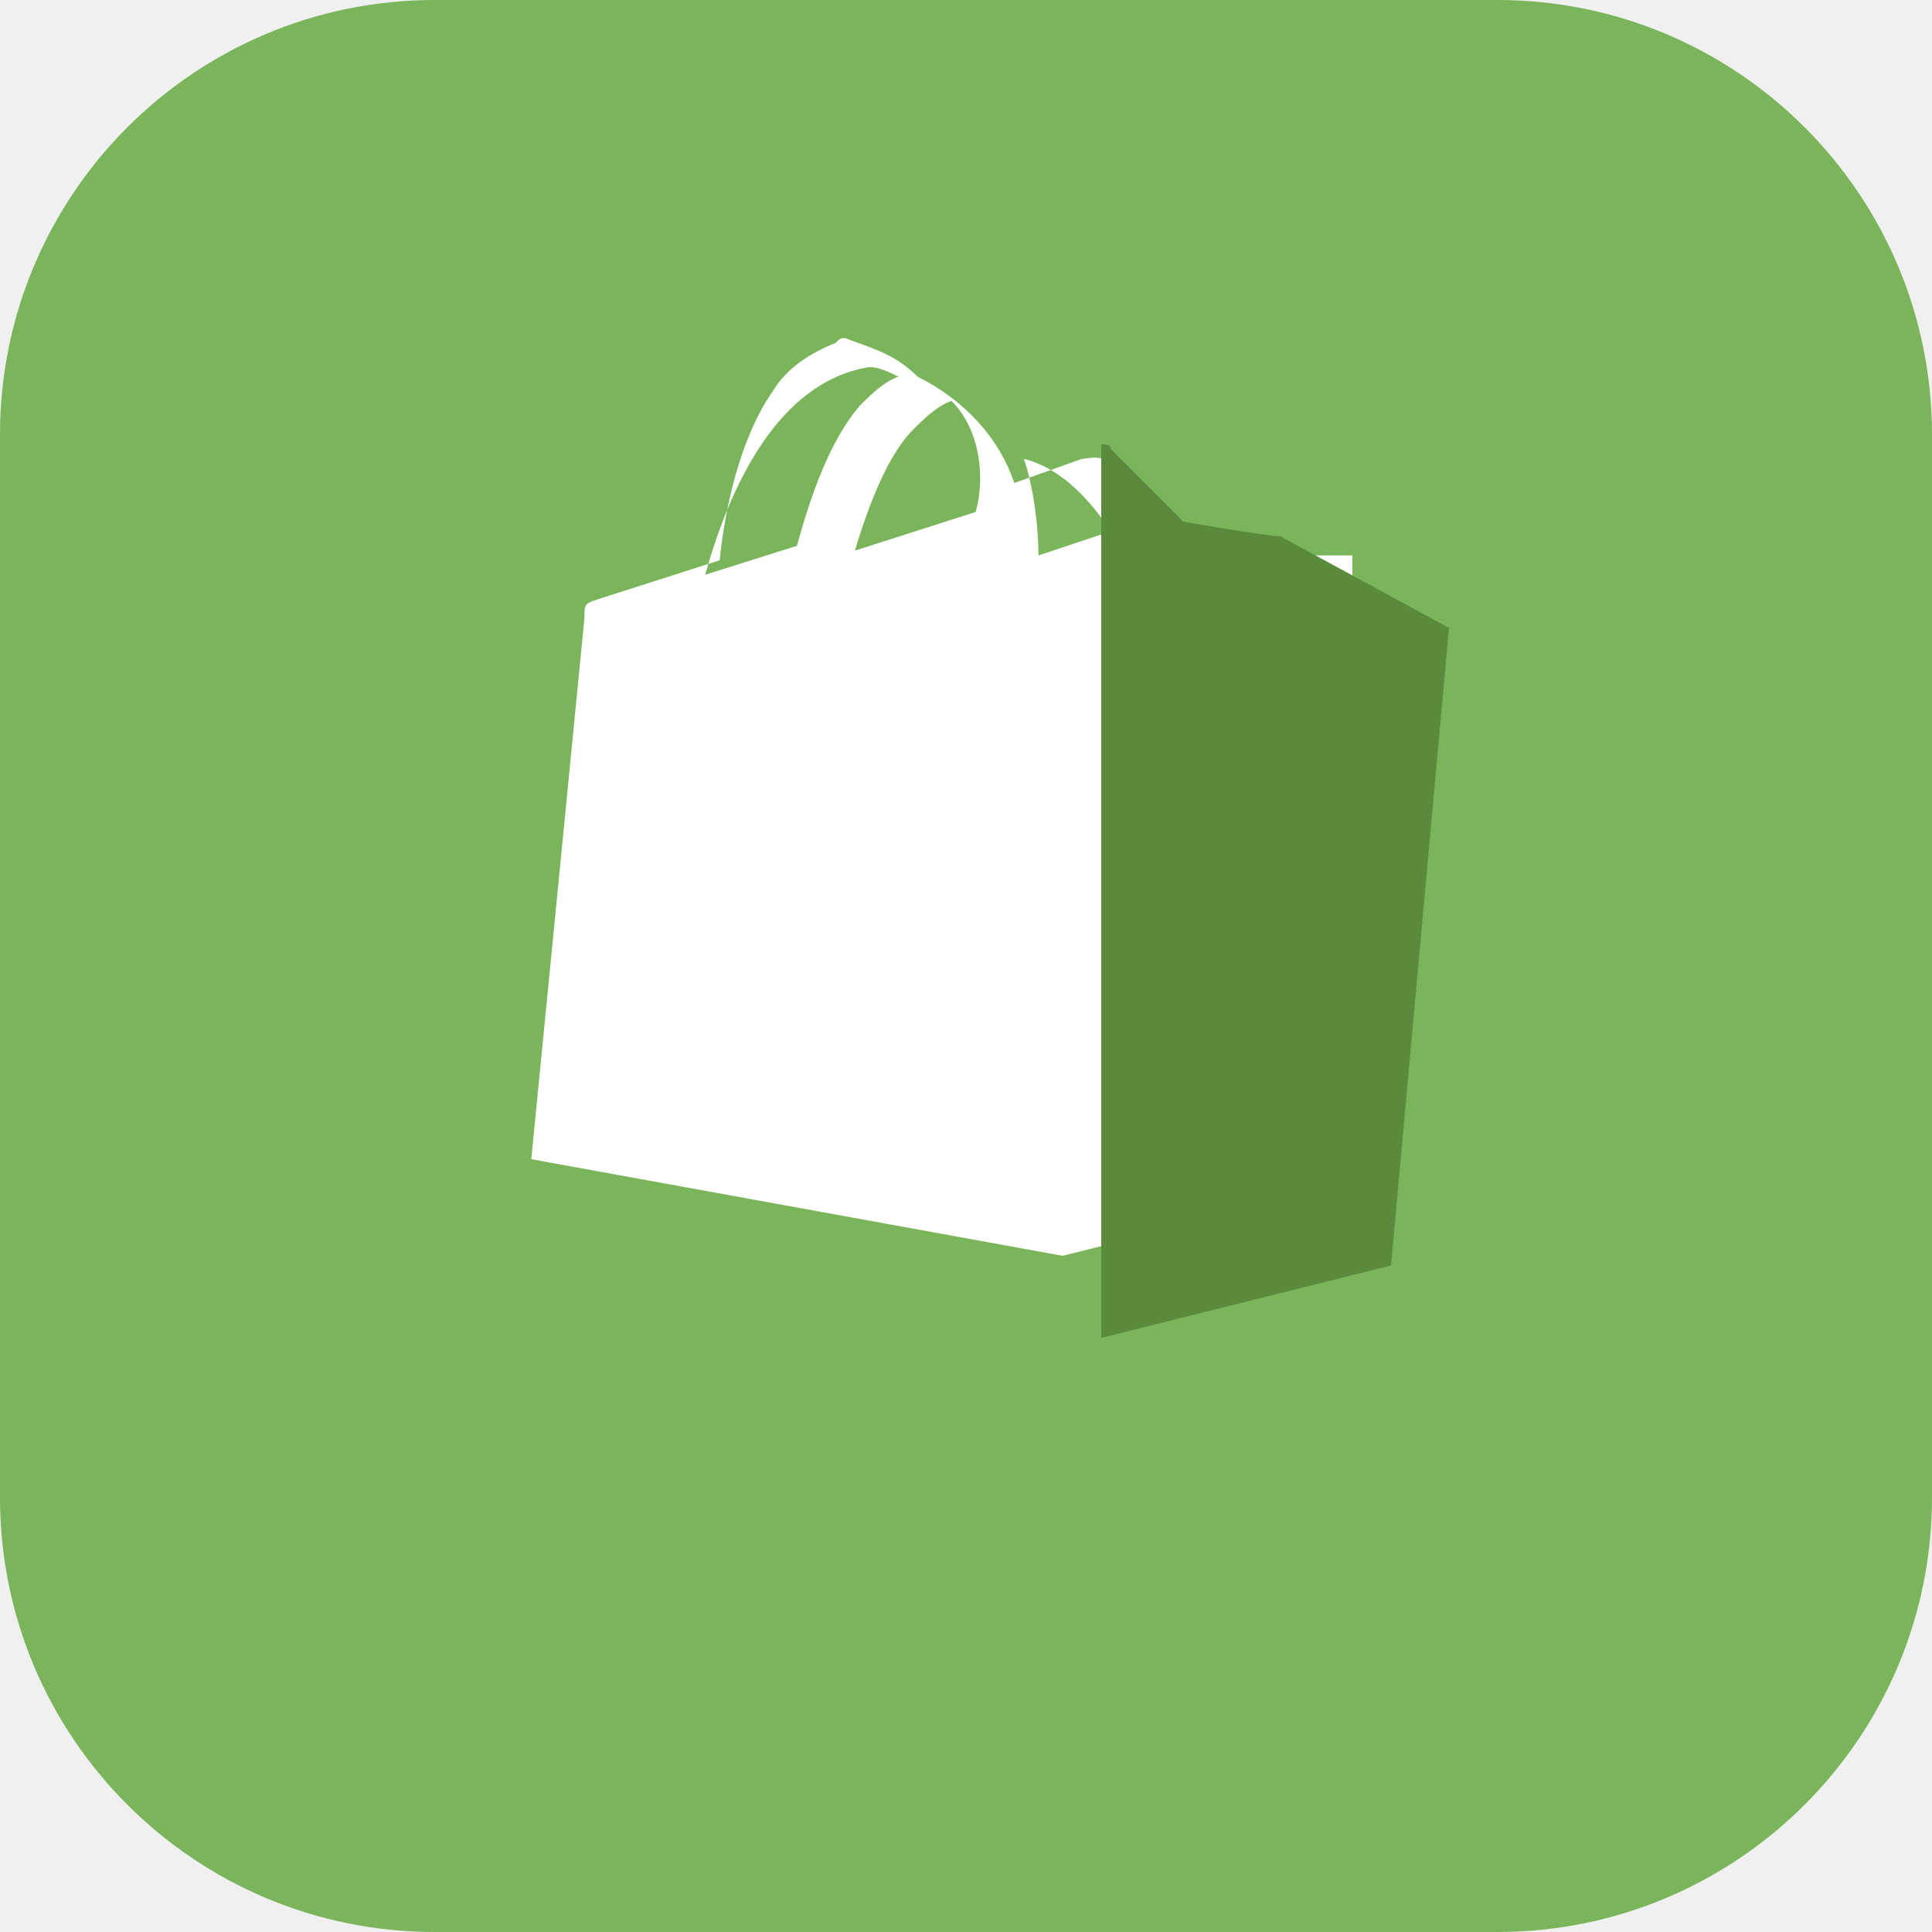
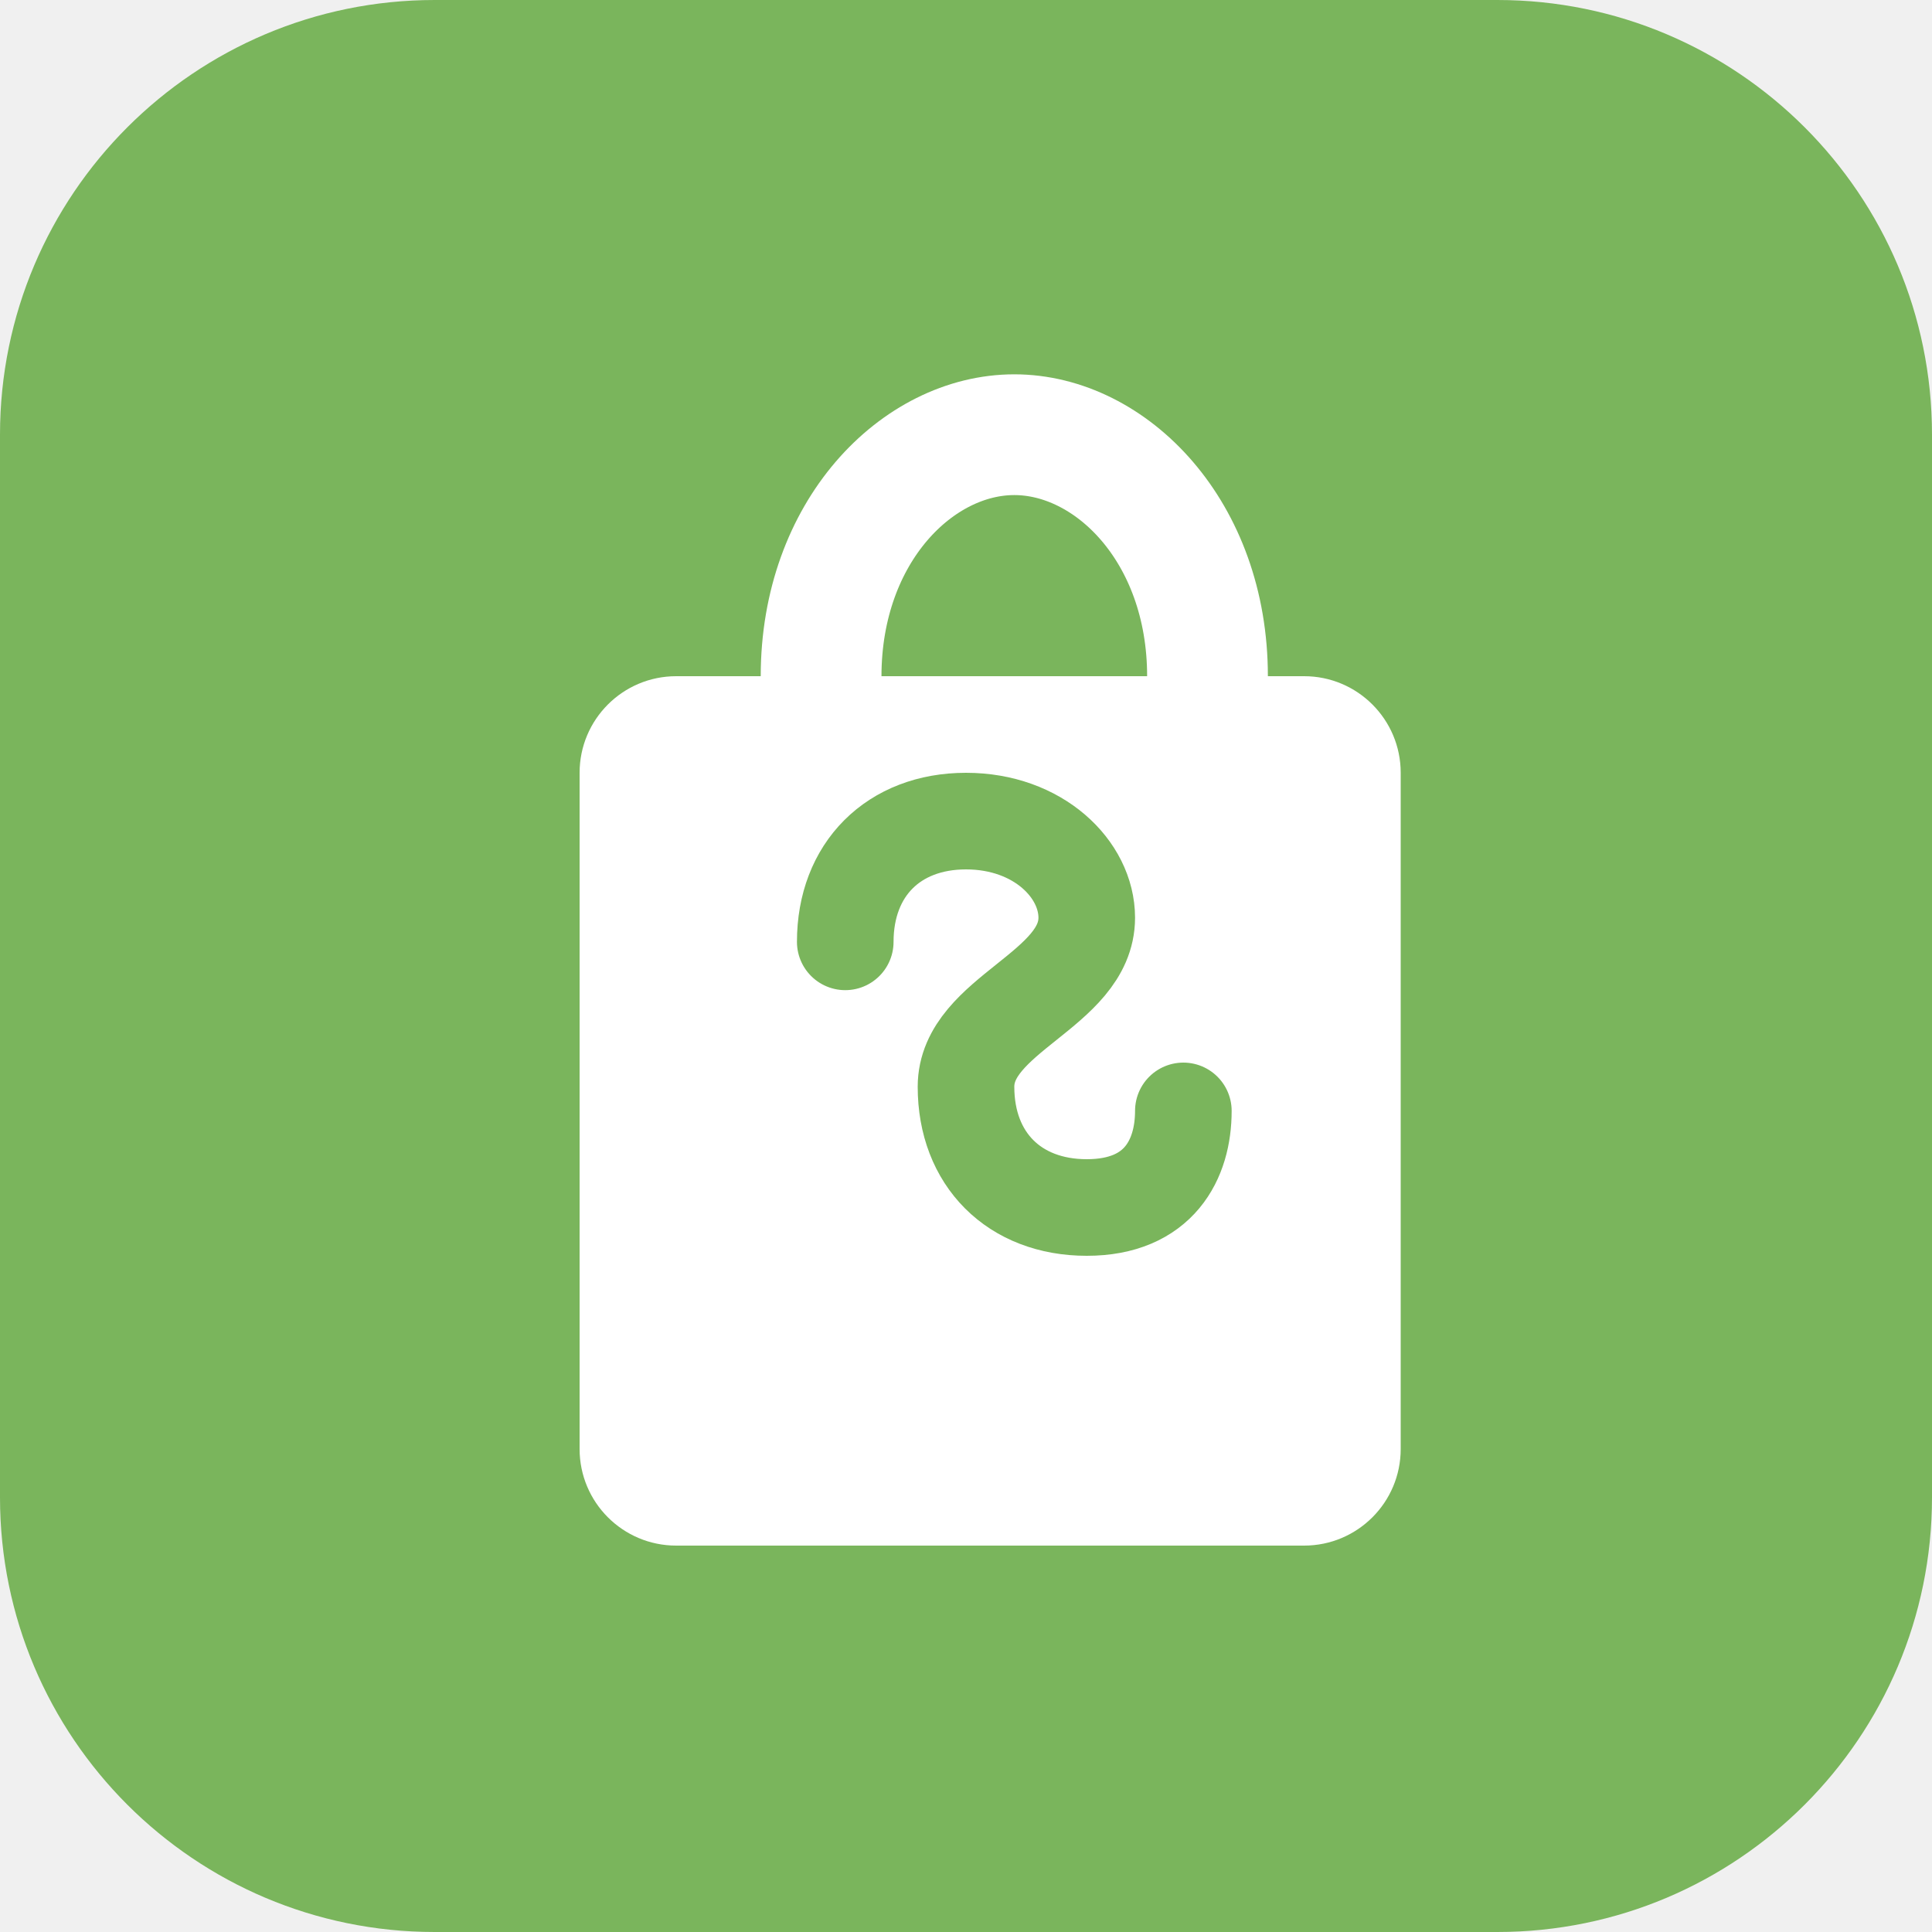
<svg xmlns="http://www.w3.org/2000/svg" viewBox="0 0 40 40">
  <rect width="40" height="40" rx="9" fill="#7AB55C" />
-   <path d="M27 11.5c0 0-.2-.1-.5-.1-.3 0-2-.3-2-.3s-1.3-1.3-1.5-1.5c-.2-.2-.5-.1-.6-.1L21 10c-.3-.9-1-1.7-2-2.2C18.5 7.3 18 7.2 17.5 7c-.1 0-.1 0-.2.1-.5.2-1 .5-1.3 1-.7 1-1 2.5-1.1 3.5l-2.5.8c-.3.1-.3.1-.3.4L11 24l11 2 6-1.5V11.5zM23 11l-1.5.5c0-.6-.1-1.4-.3-2 .8.2 1.4.9 1.8 1.5zm-2.8-.4l-2.5.8c.3-1 .7-2 1.2-2.5.2-.2.5-.5.8-.6.6.6.7 1.6.5 2.3zm-2.2-3c.2 0 .4.1.6.2-.3.1-.6.4-.8.6-.6.7-1 1.8-1.3 2.9l-1.9.6c.5-1.8 1.5-4 3.4-4.3z" fill="white" />
-   <path d="M26.5 11.1c-.3 0-2-.3-2-.3s-1.3-1.3-1.5-1.5c0-.1-.1-.1-.2-.1v18.5l6-1.5L30 13l-3.5-1.9z" fill="#5A8A3C" />
+   <path d="M17 14 C17 11 19 9 21 9 C23 9 25 11 25 14" stroke="white" stroke-width="2.5" fill="none" stroke-linecap="round" />
+   <rect x="12" y="14" width="17" height="18" rx="2" fill="white" />
+   <path d="M17.5 19.5 C17.5 18 18.5 17 20 17 C21.5 17 22.5 18 22.5 19 C22.5 20.5 20 21 20 22.5 C20 24 21 25 22.5 25 C24 25 24.5 24 24.5 23" stroke="#7AB55C" stroke-width="2" fill="none" stroke-linecap="round" />
</svg>
